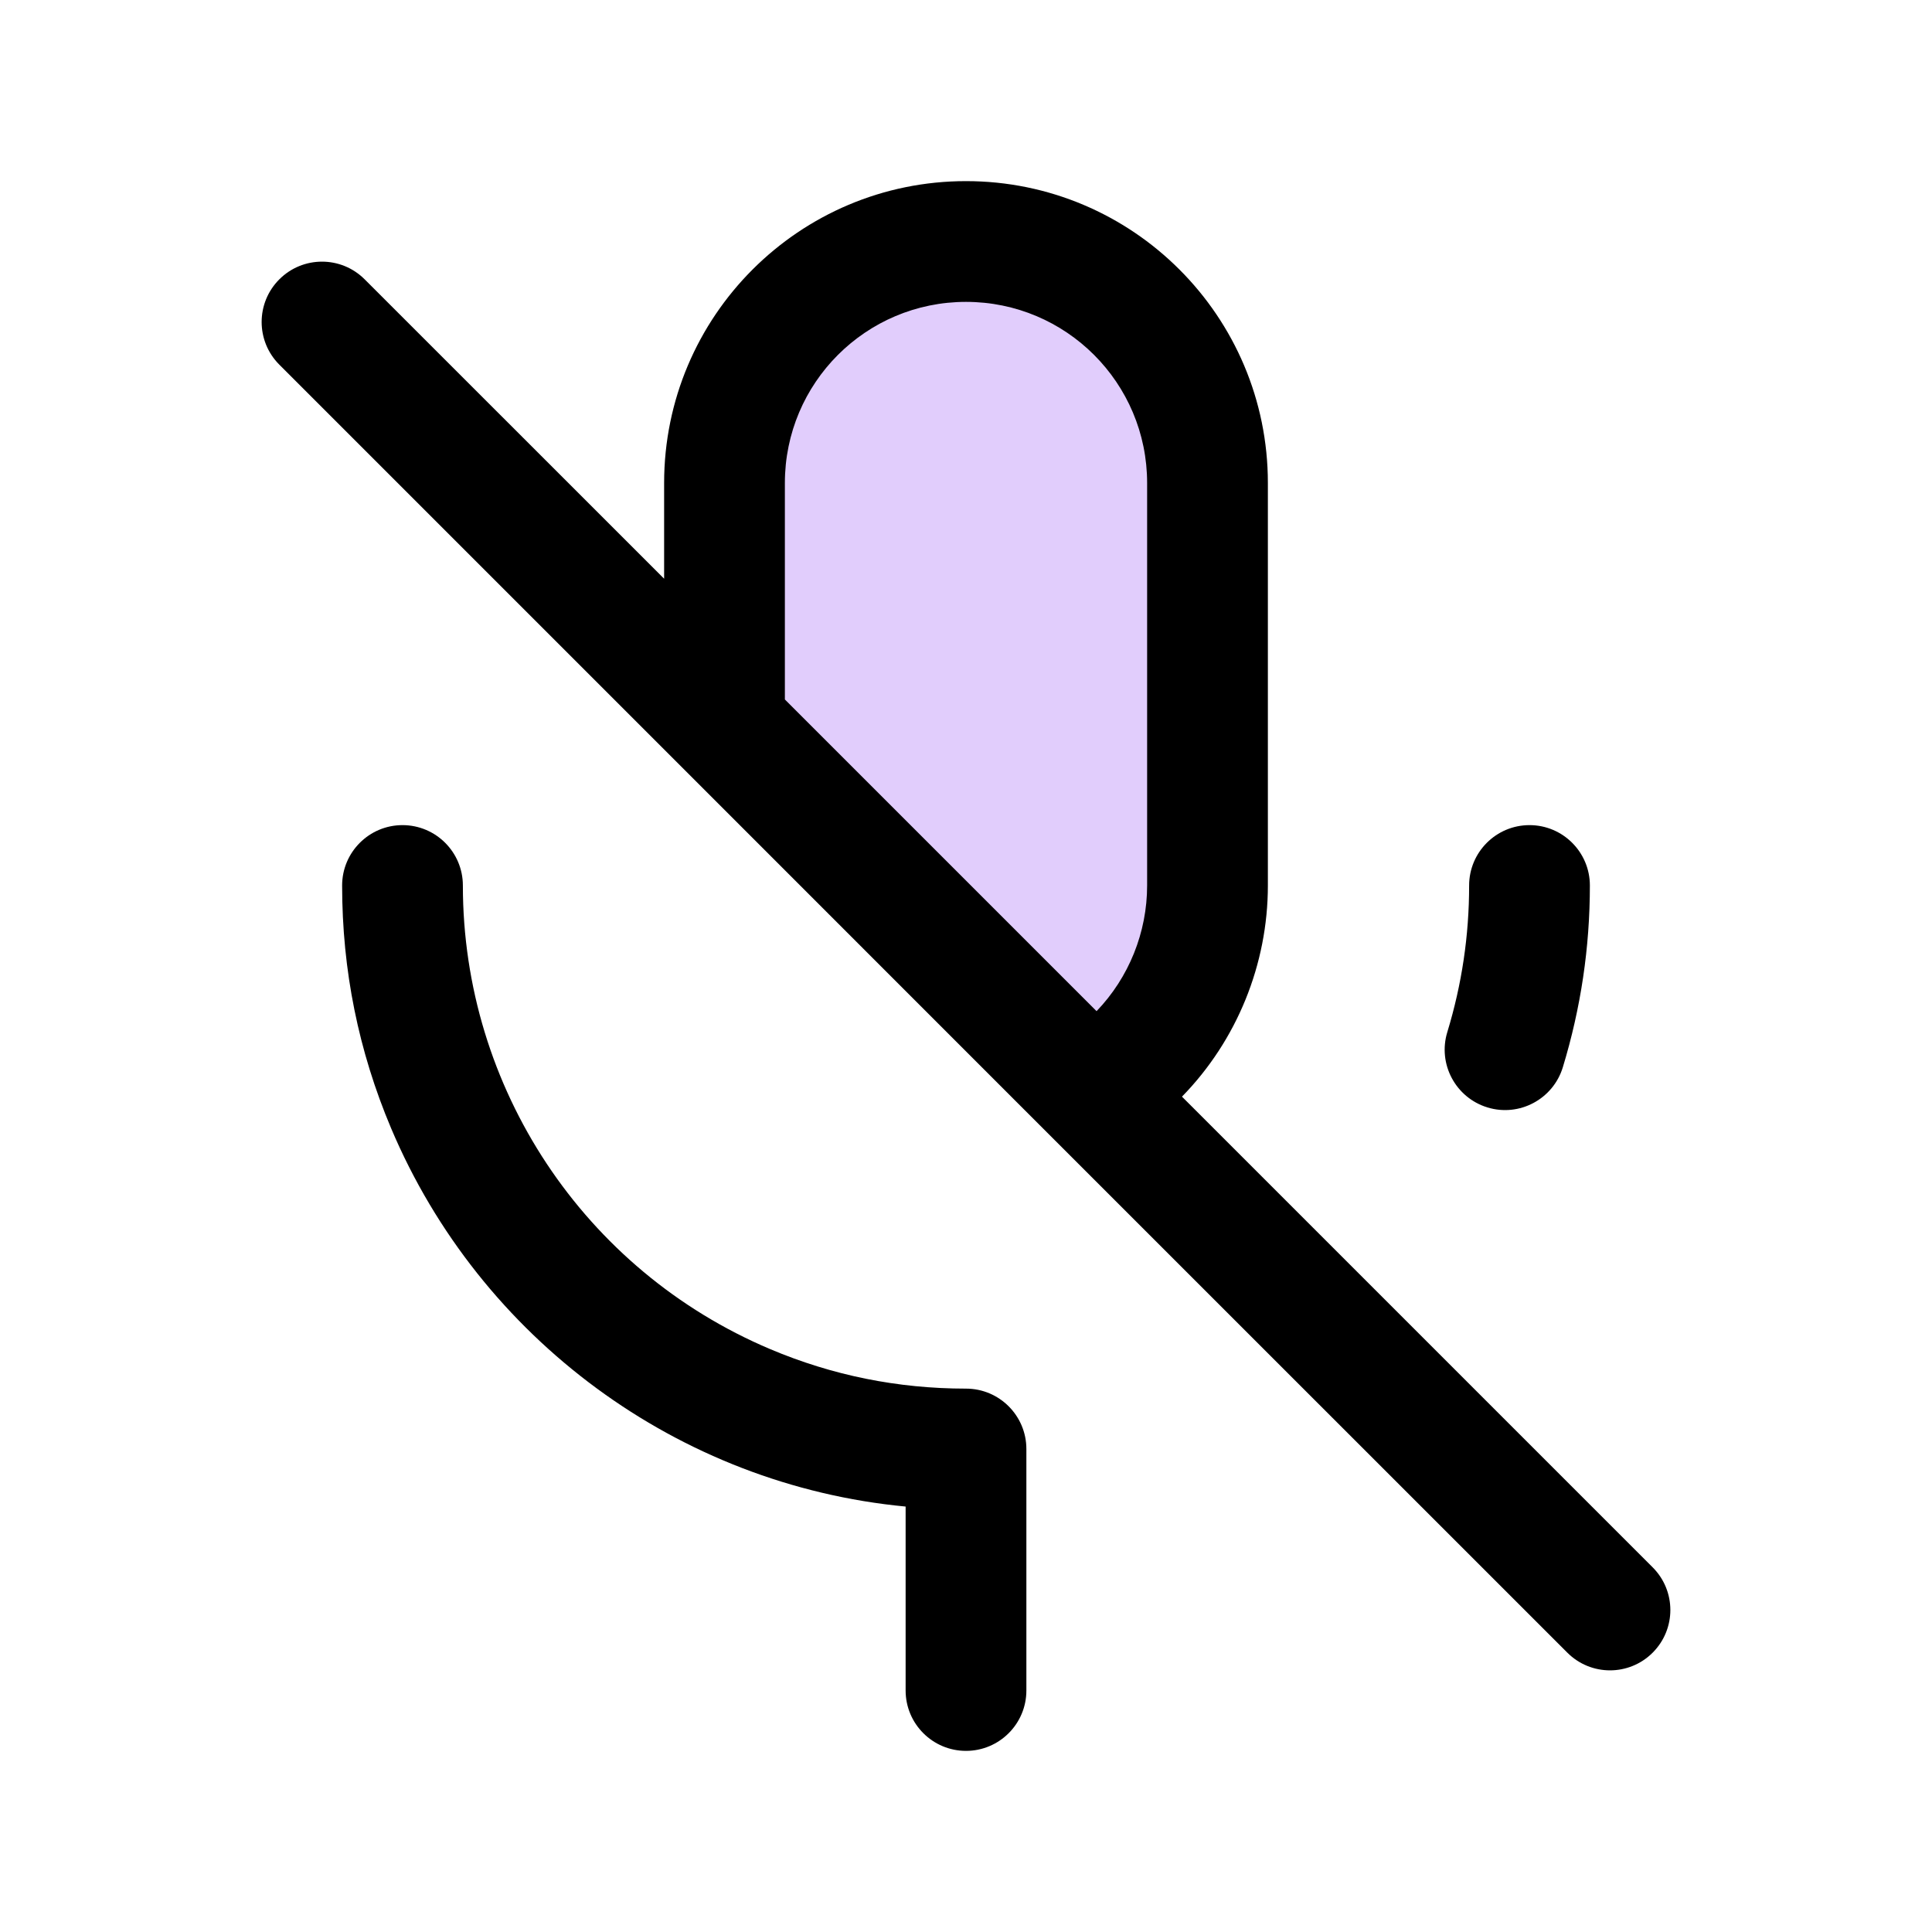
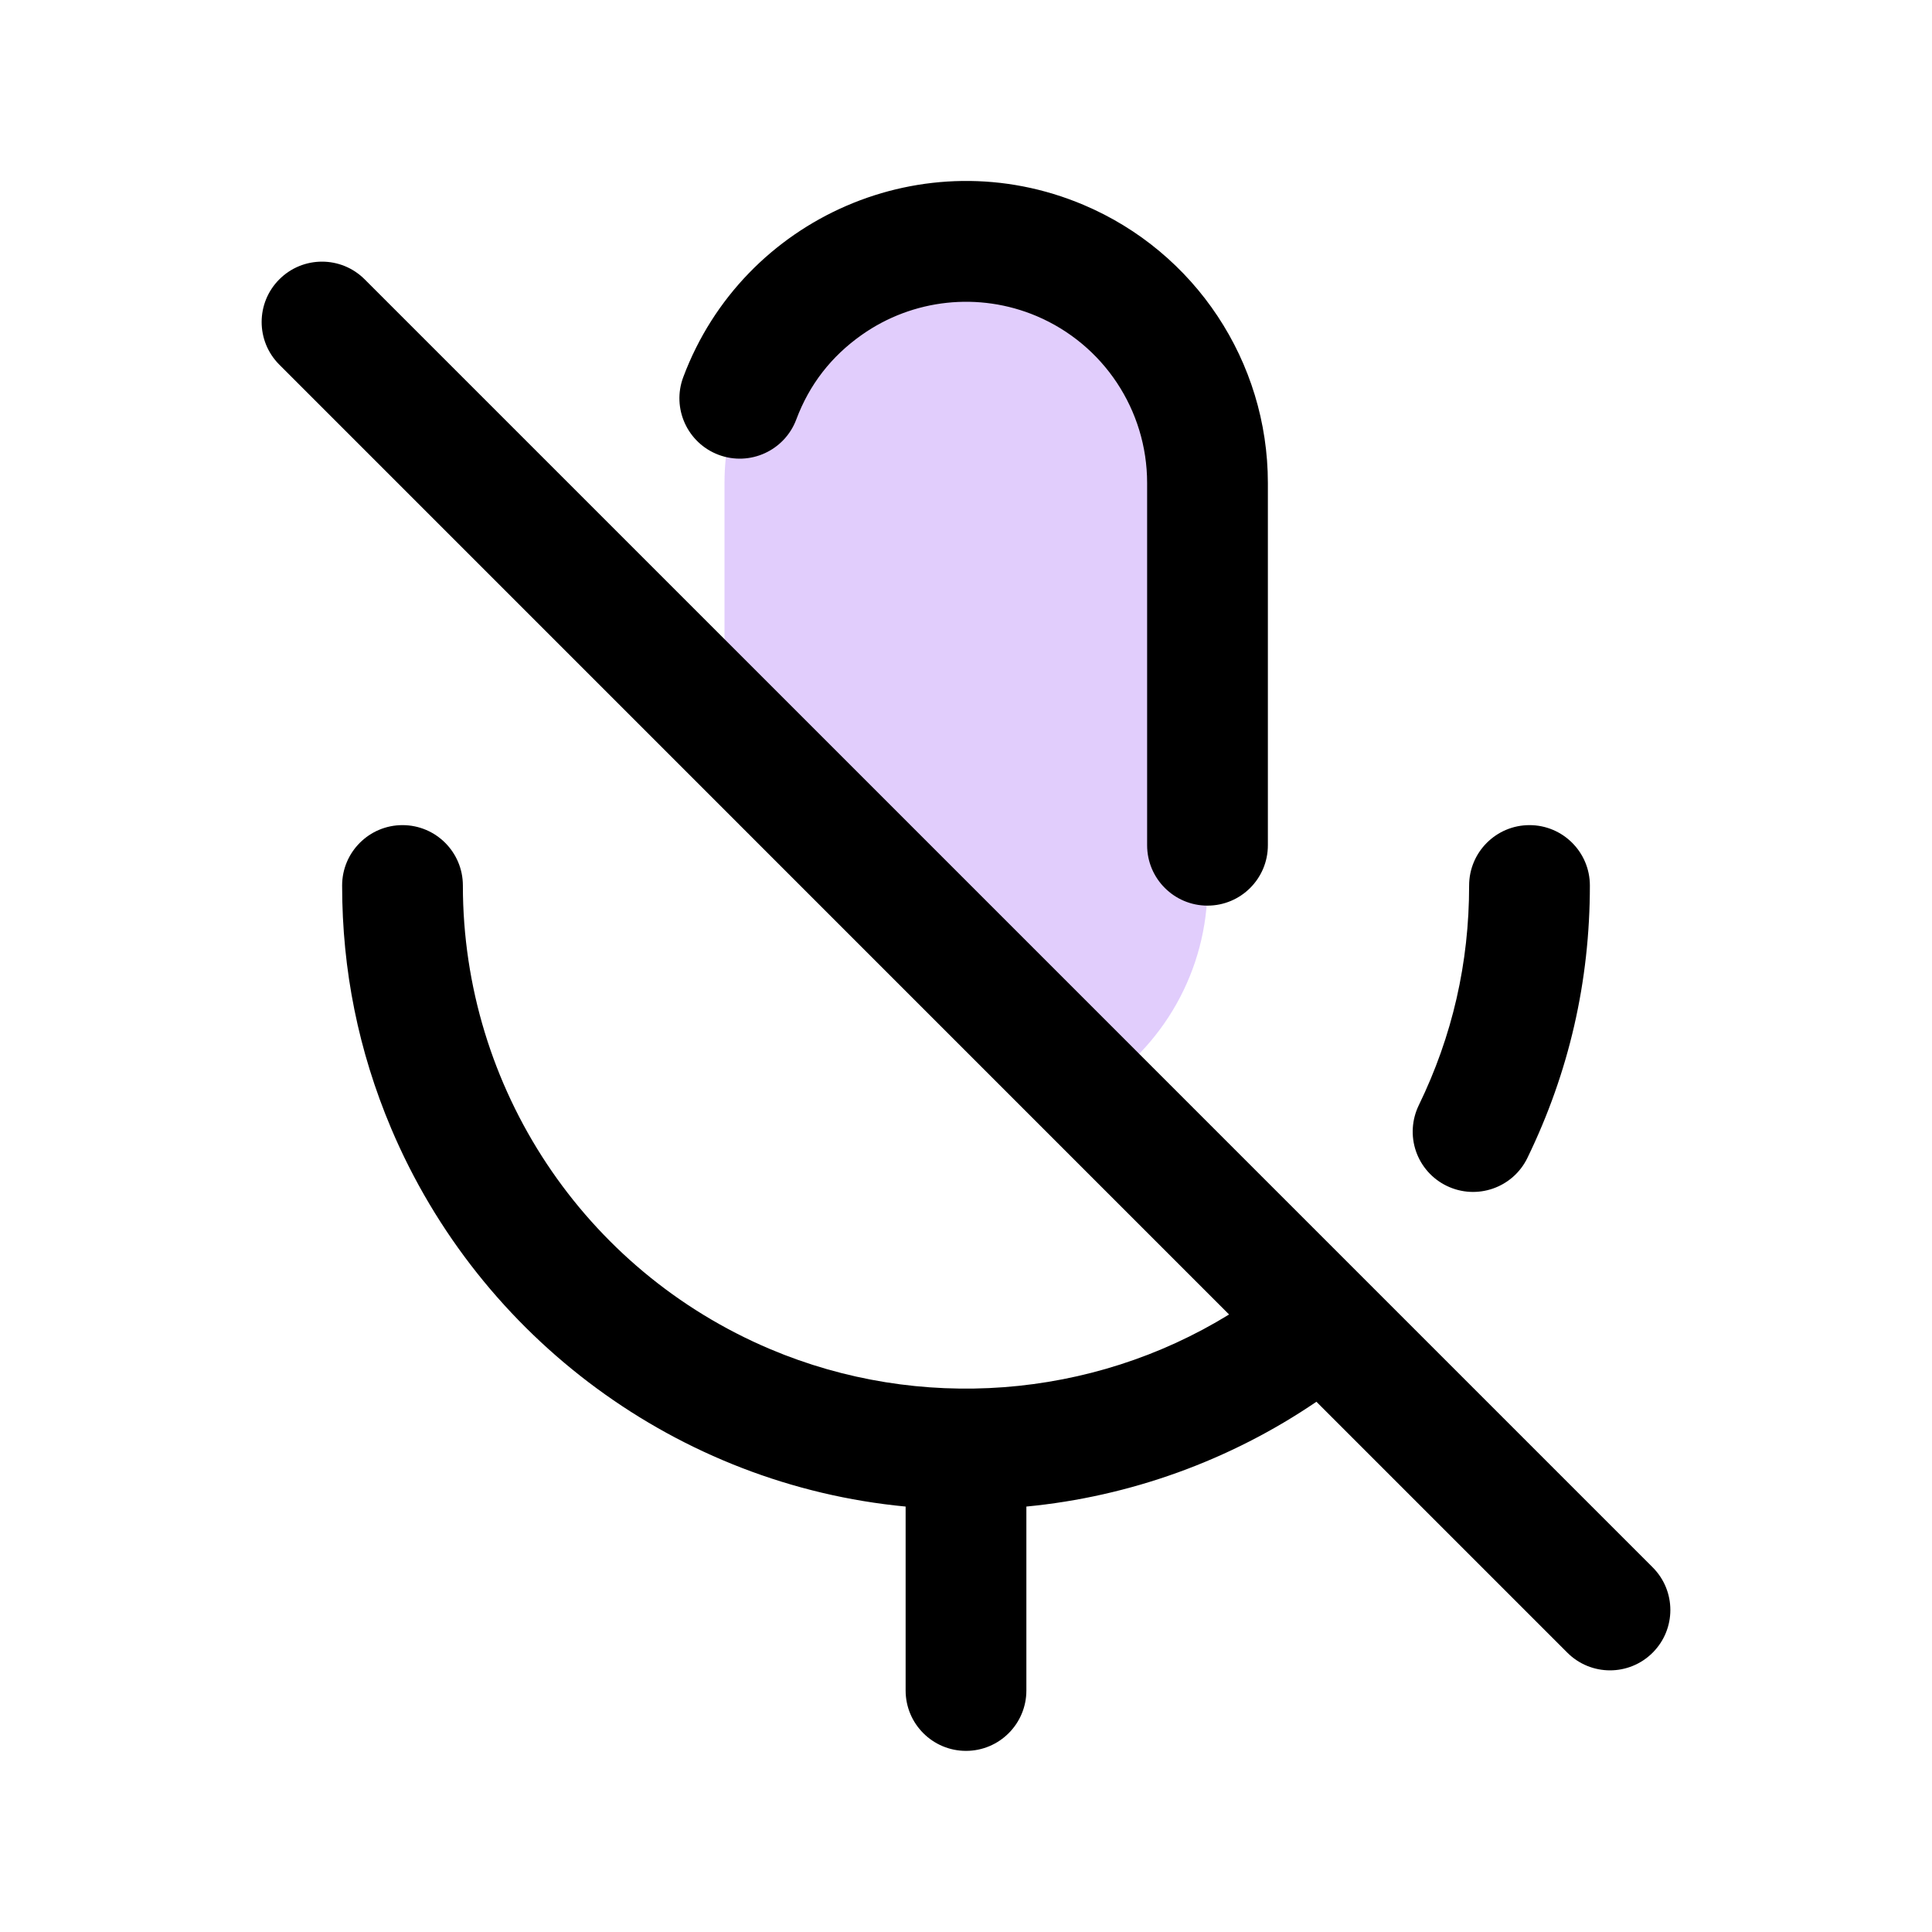
<svg xmlns="http://www.w3.org/2000/svg" width="24" height="24" viewBox="0 0 24 24" fill="none">
  <path d="M12 3C13.657 3 15 4.343 15 6V11C15 12.046 14.455 13.017 13.562 13.562L9 9V6C9 4.343 10.343 3 12 3Z" fill="#8A38F5" fill-opacity="0.25" />
-   <path d="M3.47 4.53C3.177 4.237 3.177 3.763 3.47 3.47C3.763 3.177 4.237 3.177 4.53 3.47L8.25 7.189V6C8.25 3.929 9.929 2.25 12 2.25C14.071 2.25 15.75 3.929 15.75 6V11C15.75 11.978 15.366 12.924 14.683 13.623L20.53 19.47C20.823 19.763 20.823 20.237 20.53 20.53C20.237 20.823 19.763 20.823 19.47 20.53L13.031 14.092L8.47 9.53ZM13.622 12.561C14.024 12.143 14.25 11.581 14.25 11V6C14.25 4.757 13.243 3.75 12 3.75C10.757 3.75 9.75 4.757 9.75 6V8.689ZM5.75 11C5.75 13.513 7.253 15.78 9.567 16.759C10.341 17.086 11.152 17.25 12 17.25C12.414 17.25 12.75 17.586 12.75 18V21C12.75 21.414 12.414 21.75 12 21.75C11.586 21.75 11.25 21.414 11.25 21V18.715C8.427 18.447 5.964 16.629 4.859 14.017C4.453 13.056 4.25 12.051 4.25 11C4.25 10.586 4.586 10.25 5 10.25C5.414 10.25 5.75 10.586 5.75 11ZM19.75 11C19.75 11.77 19.638 12.522 19.414 13.258C19.293 13.654 18.874 13.878 18.478 13.757C18.082 13.636 17.858 13.217 17.979 12.821C18.16 12.228 18.25 11.621 18.25 11C18.25 10.586 18.586 10.25 19 10.25C19.414 10.25 19.75 10.586 19.75 11Z" fill="black" />
+   <path d="M8.488 4.684C9.232 2.698 11.489 1.711 13.46 2.545C14.848 3.132 15.75 4.493 15.75 6V10.5C15.75 10.914 15.414 11.25 15 11.25C14.586 11.25 14.25 10.914 14.25 10.5V6C14.25 5.095 13.709 4.279 12.876 3.926C12.161 3.624 11.34 3.712 10.705 4.16C10.325 4.428 10.054 4.778 9.892 5.21C9.747 5.598 9.315 5.795 8.927 5.65C8.539 5.504 8.342 5.072 8.488 4.684ZM4.53 3.47L20.53 19.47C20.823 19.763 20.823 20.237 20.53 20.53C20.237 20.823 19.763 20.823 19.47 20.53L16.353 17.413C15.284 18.141 14.037 18.592 12.75 18.715V21C12.75 21.414 12.414 21.75 12 21.75C11.586 21.75 11.25 21.414 11.25 21V18.715C8.427 18.447 5.964 16.629 4.859 14.017C4.453 13.056 4.25 12.051 4.25 11C4.25 10.586 4.586 10.25 5 10.25C5.414 10.25 5.75 10.586 5.75 11C5.75 13.513 7.253 15.78 9.567 16.759C11.419 17.542 13.559 17.381 15.268 16.329L3.47 4.53C3.177 4.237 3.177 3.763 3.47 3.47C3.763 3.177 4.237 3.177 4.53 3.47ZM17.625 13.729C18.042 12.871 18.25 11.962 18.25 11C18.25 10.586 18.586 10.25 19 10.25C19.414 10.25 19.75 10.586 19.75 11C19.75 12.192 19.491 13.32 18.974 14.384C18.793 14.757 18.344 14.912 17.971 14.731C17.792 14.644 17.655 14.49 17.59 14.302C17.525 14.114 17.538 13.908 17.625 13.729Z" fill="black" />
</svg>
